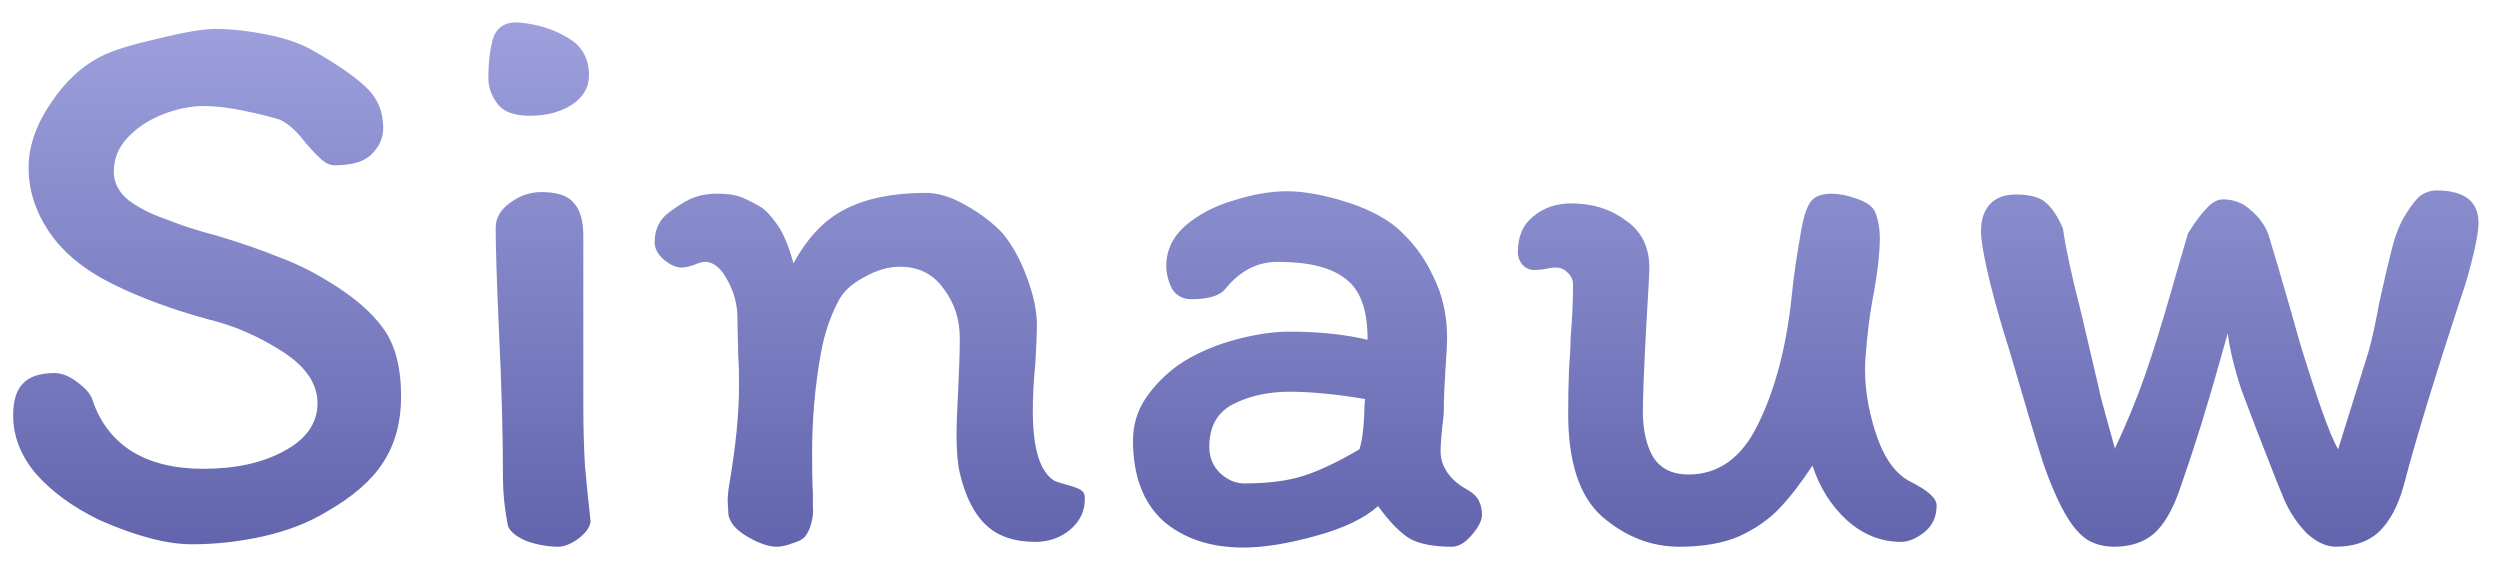
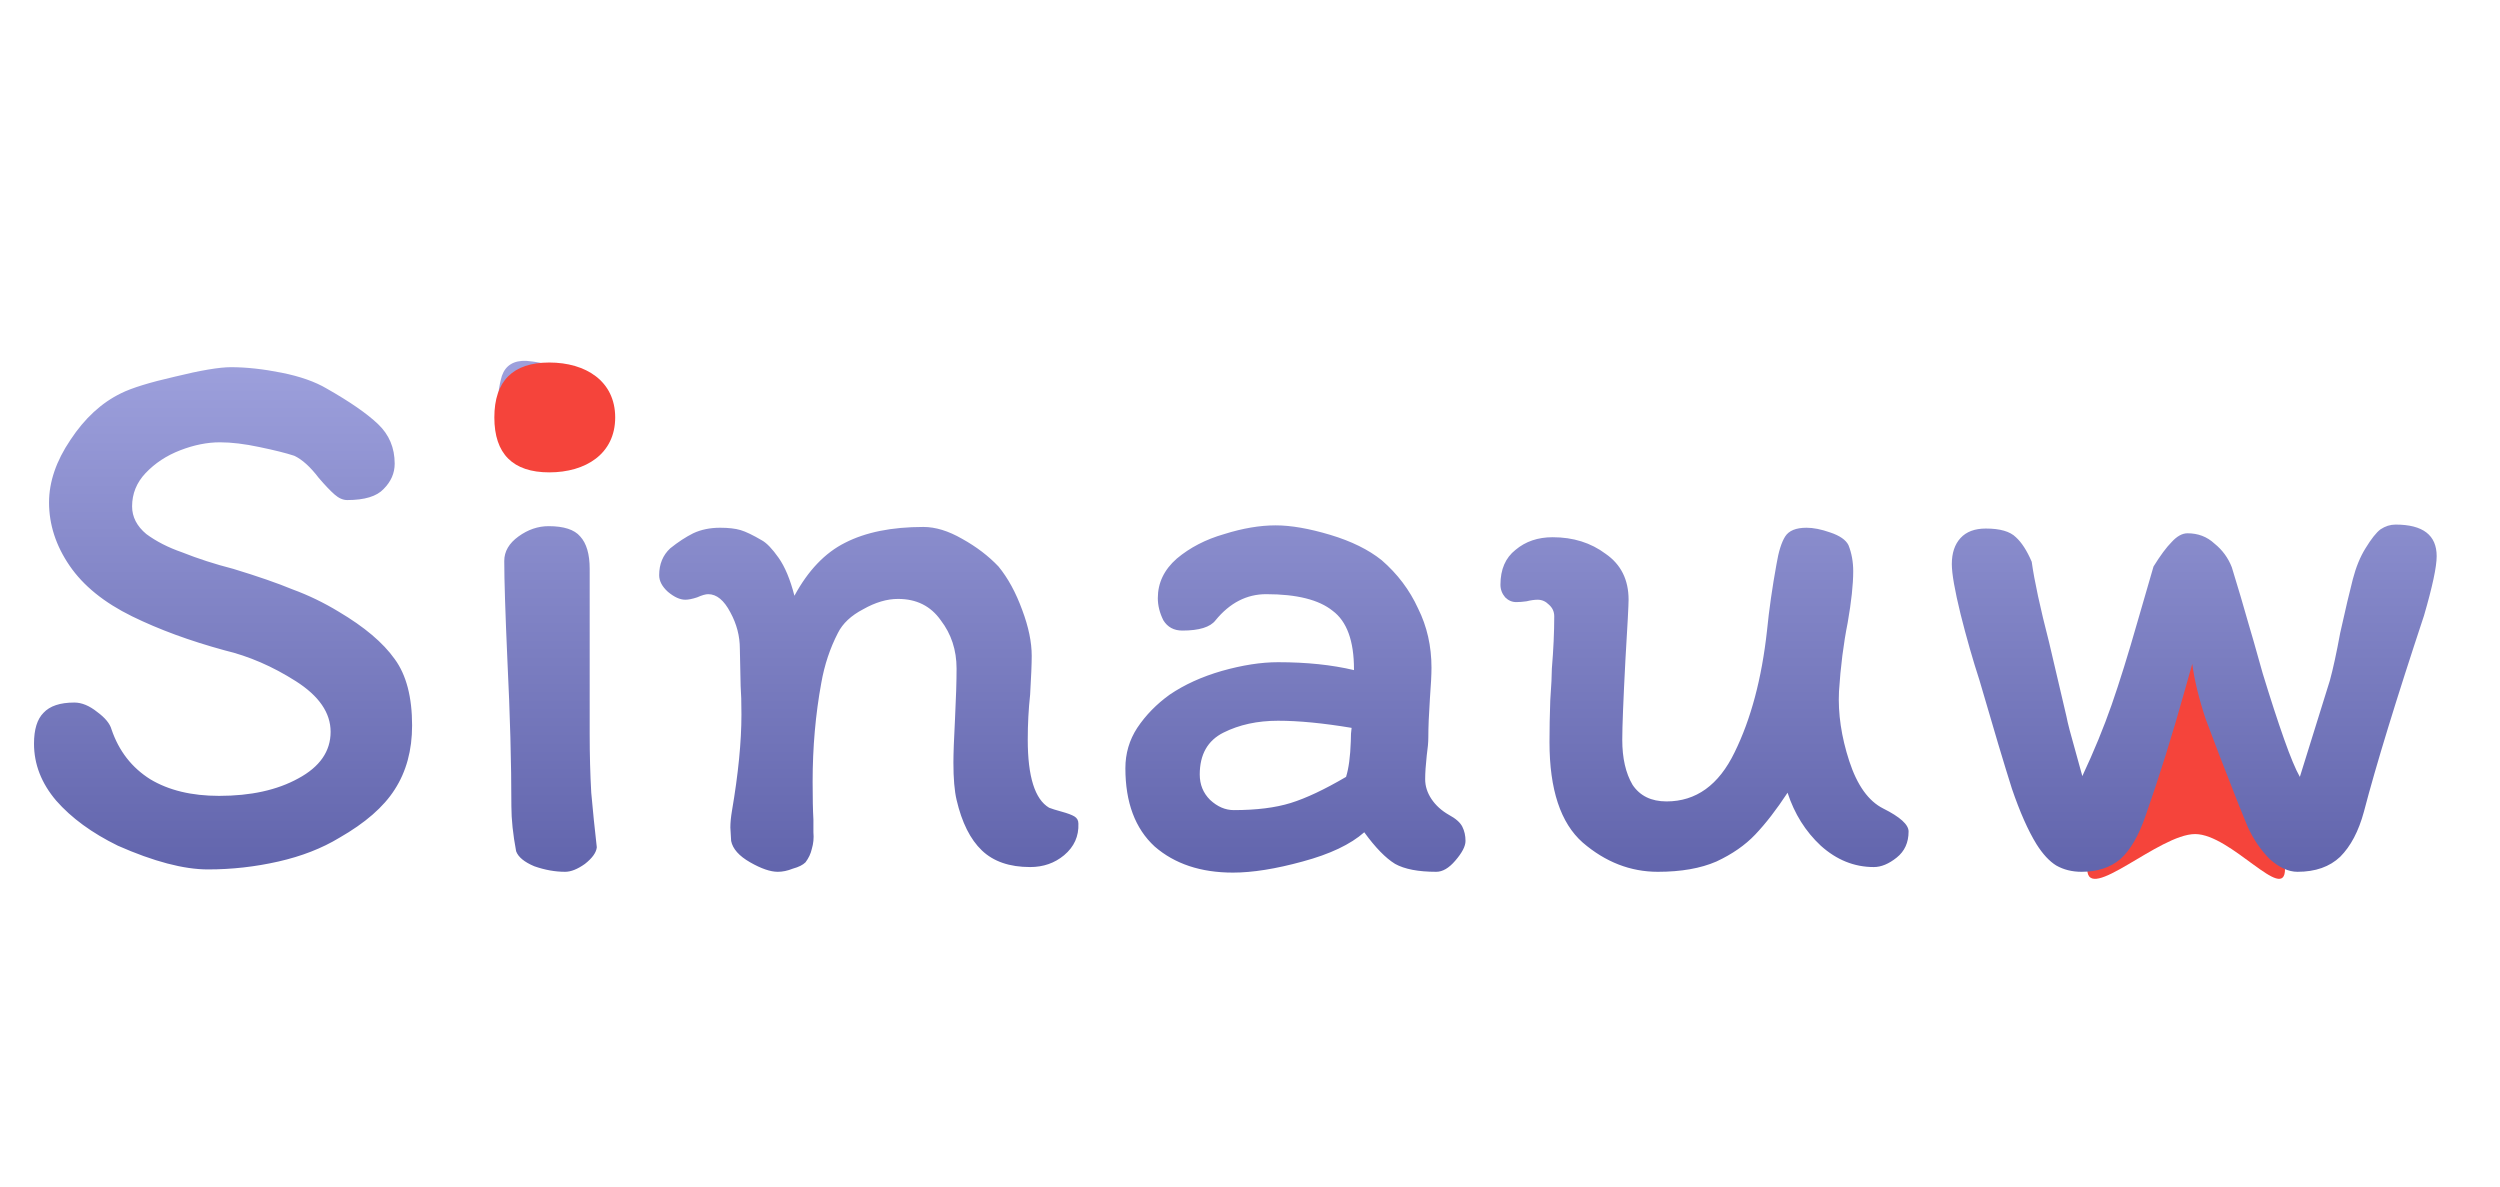
- <svg xmlns="http://www.w3.org/2000/svg" width="115" height="26" viewBox="0 0 115 26" fill="none">
-   <path d="M18.451 18.243C18.451 19.412 18.177 20.42 17.629 21.267C17.107 22.088 16.236 22.847 15.016 23.544C14.195 24.042 13.236 24.415 12.141 24.664C11.046 24.913 9.939 25.037 8.819 25.037C7.674 25.037 6.255 24.664 4.563 23.917C3.343 23.32 2.372 22.611 1.651 21.789C0.954 20.968 0.605 20.072 0.605 19.101C0.605 18.429 0.755 17.944 1.053 17.645C1.352 17.322 1.837 17.16 2.509 17.16C2.858 17.16 3.219 17.309 3.592 17.608C3.965 17.882 4.189 18.156 4.264 18.429C4.612 19.45 5.222 20.234 6.093 20.781C6.964 21.304 8.047 21.565 9.341 21.565C10.835 21.565 12.079 21.292 13.075 20.744C14.095 20.196 14.605 19.462 14.605 18.541C14.605 17.645 14.058 16.849 12.963 16.152C11.868 15.455 10.748 14.97 9.603 14.696C7.96 14.248 6.504 13.713 5.235 13.091C3.916 12.444 2.932 11.647 2.285 10.701C1.638 9.756 1.315 8.76 1.315 7.715C1.315 6.744 1.651 5.761 2.323 4.765C2.995 3.745 3.791 3.011 4.712 2.563C5.21 2.314 6.056 2.052 7.251 1.779C8.47 1.48 9.354 1.331 9.901 1.331C10.623 1.331 11.42 1.418 12.291 1.592C13.162 1.766 13.871 2.015 14.419 2.339C15.514 2.961 16.323 3.521 16.845 4.019C17.368 4.516 17.629 5.139 17.629 5.885C17.629 6.333 17.455 6.732 17.107 7.08C16.783 7.428 16.211 7.603 15.389 7.603C15.19 7.603 14.991 7.516 14.792 7.341C14.593 7.167 14.344 6.906 14.045 6.557C13.647 6.035 13.261 5.686 12.888 5.512C12.515 5.388 11.967 5.251 11.245 5.101C10.548 4.952 9.926 4.877 9.379 4.877C8.781 4.877 8.159 5.002 7.512 5.251C6.865 5.5 6.317 5.86 5.869 6.333C5.446 6.781 5.235 7.304 5.235 7.901C5.235 8.399 5.459 8.835 5.907 9.208C6.38 9.556 6.94 9.843 7.587 10.067C8.333 10.365 9.142 10.627 10.013 10.851C11.158 11.199 12.092 11.523 12.813 11.821C13.56 12.095 14.282 12.444 14.979 12.867C16.198 13.588 17.082 14.335 17.629 15.107C18.177 15.853 18.451 16.899 18.451 18.243ZM23.846 1.032C24.717 1.107 25.476 1.343 26.123 1.741C26.771 2.115 27.094 2.687 27.094 3.459C27.094 4.031 26.82 4.492 26.273 4.84C25.75 5.164 25.116 5.325 24.369 5.325C23.647 5.325 23.149 5.139 22.875 4.765C22.602 4.392 22.465 4.006 22.465 3.608C22.465 2.861 22.54 2.239 22.689 1.741C22.863 1.244 23.249 1.007 23.846 1.032ZM26.833 17.571V18.653C26.833 19.624 26.858 20.545 26.907 21.416C26.982 22.262 27.069 23.121 27.169 23.992C27.144 24.241 26.957 24.502 26.609 24.776C26.26 25.025 25.949 25.149 25.675 25.149C25.203 25.149 24.717 25.062 24.22 24.888C23.747 24.689 23.46 24.452 23.361 24.179C23.212 23.382 23.137 22.673 23.137 22.051C23.137 20.01 23.075 17.72 22.95 15.181C22.851 12.941 22.801 11.373 22.801 10.477C22.801 10.029 23.025 9.644 23.473 9.32C23.921 8.996 24.394 8.835 24.892 8.835C25.613 8.835 26.111 8.996 26.385 9.32C26.683 9.644 26.833 10.154 26.833 10.851V17.571ZM48.518 22.125C48.643 22.175 48.842 22.237 49.116 22.312C49.389 22.387 49.589 22.461 49.713 22.536C49.837 22.611 49.9 22.723 49.9 22.872C49.925 23.469 49.7 23.967 49.228 24.365C48.78 24.739 48.245 24.925 47.622 24.925C46.652 24.925 45.892 24.664 45.345 24.141C44.797 23.619 44.399 22.822 44.15 21.752C44.051 21.329 44.001 20.744 44.001 19.997C44.001 19.574 44.026 18.89 44.076 17.944C44.125 16.948 44.15 16.152 44.15 15.555C44.15 14.684 43.901 13.924 43.404 13.277C42.931 12.605 42.259 12.269 41.388 12.269C40.865 12.269 40.317 12.431 39.745 12.755C39.172 13.053 38.774 13.427 38.55 13.875C38.177 14.596 37.916 15.38 37.766 16.227C37.492 17.72 37.356 19.276 37.356 20.893C37.356 21.665 37.368 22.262 37.393 22.685C37.393 22.785 37.393 22.984 37.393 23.283C37.418 23.556 37.393 23.818 37.318 24.067C37.269 24.291 37.169 24.502 37.02 24.701C36.895 24.826 36.696 24.925 36.422 25C36.173 25.1 35.937 25.149 35.713 25.149C35.364 25.149 34.929 25 34.406 24.701C33.884 24.403 33.585 24.067 33.51 23.693L33.473 23.059C33.473 22.835 33.498 22.573 33.548 22.275C33.846 20.532 33.996 19.014 33.996 17.72C33.996 17.148 33.983 16.7 33.958 16.376L33.921 14.621C33.921 14.024 33.772 13.452 33.473 12.904C33.174 12.332 32.826 12.045 32.428 12.045C32.303 12.045 32.129 12.095 31.905 12.195C31.681 12.269 31.494 12.307 31.345 12.307C31.096 12.307 30.822 12.182 30.524 11.933C30.25 11.684 30.113 11.423 30.113 11.149C30.113 10.627 30.287 10.204 30.636 9.88C31.009 9.581 31.37 9.345 31.718 9.171C32.092 8.996 32.515 8.909 32.988 8.909C33.386 8.909 33.709 8.947 33.958 9.021C34.207 9.096 34.543 9.258 34.966 9.507C35.19 9.631 35.452 9.905 35.75 10.328C36.049 10.751 36.298 11.348 36.497 12.12C37.144 10.925 37.941 10.092 38.886 9.619C39.857 9.121 41.089 8.872 42.582 8.872C43.155 8.872 43.764 9.059 44.412 9.432C45.084 9.805 45.656 10.241 46.129 10.739C46.577 11.286 46.95 11.971 47.249 12.792C47.548 13.588 47.697 14.31 47.697 14.957C47.697 15.331 47.672 15.94 47.622 16.787C47.548 17.459 47.51 18.168 47.51 18.915C47.51 20.657 47.846 21.727 48.518 22.125ZM66.79 25.149C65.944 25.149 65.297 25.025 64.849 24.776C64.401 24.502 63.916 24.004 63.393 23.283C62.746 23.855 61.775 24.316 60.481 24.664C59.212 25.012 58.117 25.187 57.196 25.187C55.677 25.187 54.445 24.776 53.5 23.955C52.579 23.108 52.118 21.876 52.118 20.259C52.118 19.562 52.305 18.927 52.678 18.355C53.077 17.757 53.587 17.235 54.209 16.787C54.906 16.314 55.727 15.94 56.673 15.667C57.644 15.393 58.527 15.256 59.324 15.256C60.668 15.256 61.862 15.38 62.908 15.629V15.592C62.908 14.248 62.572 13.327 61.9 12.829C61.253 12.307 60.207 12.045 58.764 12.045C57.843 12.045 57.046 12.456 56.374 13.277C56.125 13.601 55.603 13.763 54.806 13.763C54.408 13.763 54.109 13.601 53.91 13.277C53.736 12.929 53.649 12.58 53.649 12.232C53.649 11.51 53.948 10.888 54.545 10.365C55.167 9.843 55.914 9.457 56.785 9.208C57.656 8.934 58.465 8.797 59.212 8.797C59.933 8.797 60.792 8.947 61.788 9.245C62.783 9.544 63.592 9.942 64.214 10.44C64.961 11.087 65.534 11.846 65.932 12.717C66.355 13.564 66.566 14.497 66.566 15.517C66.566 15.841 66.541 16.326 66.492 16.973C66.442 17.72 66.417 18.33 66.417 18.803C66.417 19.027 66.392 19.313 66.342 19.661C66.293 20.109 66.268 20.483 66.268 20.781C66.268 21.105 66.367 21.416 66.566 21.715C66.766 22.013 67.039 22.262 67.388 22.461C67.711 22.636 67.923 22.822 68.022 23.021C68.122 23.22 68.172 23.444 68.172 23.693C68.172 23.942 68.01 24.253 67.686 24.627C67.388 24.975 67.089 25.149 66.79 25.149ZM59.324 18.019C58.353 18.019 57.494 18.205 56.748 18.579C56.001 18.952 55.628 19.612 55.628 20.557C55.628 21.03 55.789 21.428 56.113 21.752C56.461 22.076 56.835 22.237 57.233 22.237C58.303 22.237 59.199 22.125 59.921 21.901C60.643 21.677 61.514 21.267 62.534 20.669C62.659 20.271 62.733 19.711 62.758 18.989C62.758 18.716 62.771 18.504 62.796 18.355C61.452 18.131 60.294 18.019 59.324 18.019ZM70.568 12.419C70.369 12.419 70.195 12.344 70.045 12.195C69.896 12.02 69.821 11.821 69.821 11.597C69.821 10.876 70.058 10.328 70.531 9.955C71.004 9.556 71.588 9.357 72.285 9.357C73.256 9.357 74.09 9.619 74.787 10.141C75.508 10.639 75.869 11.361 75.869 12.307C75.869 12.556 75.82 13.501 75.72 15.144C75.621 17.036 75.571 18.292 75.571 18.915C75.571 19.786 75.733 20.495 76.056 21.043C76.404 21.565 76.94 21.827 77.661 21.827C79.055 21.827 80.125 21.055 80.872 19.512C81.644 17.944 82.154 16.028 82.403 13.763C82.502 12.767 82.652 11.722 82.851 10.627C82.95 10.029 83.087 9.594 83.261 9.32C83.436 9.046 83.772 8.909 84.269 8.909C84.593 8.909 84.966 8.984 85.389 9.133C85.837 9.283 86.124 9.482 86.248 9.731C86.397 10.104 86.472 10.515 86.472 10.963C86.472 11.585 86.385 12.394 86.211 13.389C86.012 14.385 85.875 15.468 85.8 16.637C85.75 17.683 85.912 18.778 86.285 19.923C86.659 21.068 87.194 21.814 87.891 22.163C88.687 22.561 89.085 22.922 89.085 23.245C89.085 23.768 88.899 24.179 88.525 24.477C88.152 24.776 87.791 24.925 87.443 24.925C86.522 24.925 85.688 24.589 84.941 23.917C84.22 23.245 83.697 22.412 83.373 21.416C82.851 22.212 82.341 22.872 81.843 23.395C81.37 23.892 80.76 24.316 80.013 24.664C79.267 24.988 78.346 25.149 77.251 25.149C75.957 25.149 74.774 24.689 73.704 23.768C72.659 22.847 72.136 21.267 72.136 19.027C72.136 18.404 72.148 17.745 72.173 17.048C72.223 16.351 72.248 15.853 72.248 15.555C72.323 14.659 72.36 13.837 72.36 13.091C72.36 12.867 72.273 12.68 72.099 12.531C71.949 12.381 71.775 12.307 71.576 12.307C71.427 12.307 71.252 12.332 71.053 12.381C70.879 12.406 70.717 12.419 70.568 12.419ZM108.971 16.115C109.121 15.567 109.283 14.82 109.457 13.875C109.706 12.755 109.905 11.908 110.054 11.336C110.203 10.764 110.403 10.278 110.651 9.88C110.925 9.432 111.162 9.133 111.361 8.984C111.585 8.835 111.821 8.76 112.07 8.76C113.364 8.76 114.011 9.258 114.011 10.253C114.011 10.751 113.812 11.684 113.414 13.053C112.095 17.036 111.149 20.122 110.577 22.312C110.328 23.233 109.955 23.942 109.457 24.44C108.959 24.913 108.287 25.149 107.441 25.149C107.018 25.149 106.582 24.95 106.134 24.552C105.711 24.129 105.363 23.619 105.089 23.021L104.678 22.013C103.981 20.246 103.459 18.89 103.11 17.944C102.787 16.973 102.575 16.102 102.475 15.331L102.139 16.525C101.542 18.666 100.92 20.657 100.273 22.499C99.949 23.444 99.551 24.129 99.078 24.552C98.605 24.95 97.996 25.149 97.249 25.149C96.801 25.149 96.403 25.05 96.054 24.851C95.731 24.652 95.419 24.316 95.121 23.843C94.723 23.196 94.337 22.324 93.963 21.229C93.615 20.134 93.105 18.429 92.433 16.115C92.109 15.119 91.811 14.074 91.537 12.979C91.263 11.859 91.126 11.075 91.126 10.627C91.126 10.104 91.263 9.693 91.537 9.395C91.811 9.096 92.209 8.947 92.731 8.947C93.403 8.947 93.876 9.084 94.15 9.357C94.424 9.606 94.673 9.992 94.897 10.515C95.021 11.411 95.295 12.68 95.718 14.323L96.54 17.832C96.589 18.106 96.739 18.678 96.987 19.549L97.286 20.632C97.834 19.462 98.294 18.342 98.668 17.272C99.041 16.202 99.451 14.883 99.9 13.315C99.924 13.215 100.173 12.356 100.646 10.739C100.97 10.216 101.256 9.83 101.505 9.581C101.754 9.308 102.003 9.171 102.251 9.171C102.749 9.171 103.172 9.332 103.521 9.656C103.894 9.955 104.168 10.328 104.342 10.776C104.641 11.747 104.902 12.63 105.126 13.427C105.226 13.75 105.45 14.534 105.798 15.779C106.171 16.998 106.507 18.031 106.806 18.877C107.105 19.724 107.354 20.321 107.553 20.669L108.971 16.115Z" fill="url(#paint0_linear_101_274)" />
+ <svg xmlns="http://www.w3.org/2000/svg" width="118" height="56" viewBox="0 0 118 56" fill="none">
+   <path d="M107.852 41.019C107.852 42.671 105.306 39.368 103.609 39.368C101.912 39.368 98.519 42.671 98.519 41.019C101.912 37.717 101.948 31.111 103.27 31.111C104.592 31.111 105.306 37.717 107.852 41.019Z" fill="#F5443B" />
+   <path d="M19.451 34.243C19.451 35.412 19.177 36.42 18.629 37.267C18.107 38.088 17.236 38.847 16.016 39.544C15.195 40.042 14.236 40.415 13.141 40.664C12.046 40.913 10.939 41.037 9.819 41.037C8.674 41.037 7.255 40.664 5.563 39.917C4.343 39.32 3.372 38.611 2.651 37.789C1.954 36.968 1.605 36.072 1.605 35.101C1.605 34.429 1.755 33.944 2.053 33.645C2.352 33.322 2.837 33.16 3.509 33.16C3.858 33.16 4.219 33.309 4.592 33.608C4.965 33.882 5.189 34.156 5.264 34.429C5.612 35.45 6.222 36.234 7.093 36.781C7.964 37.304 9.047 37.565 10.341 37.565C11.835 37.565 13.079 37.292 14.075 36.744C15.095 36.196 15.605 35.462 15.605 34.541C15.605 33.645 15.058 32.849 13.963 32.152C12.868 31.455 11.748 30.97 10.603 30.696C8.96 30.248 7.504 29.713 6.235 29.091C4.916 28.444 3.932 27.647 3.285 26.701C2.638 25.756 2.315 24.76 2.315 23.715C2.315 22.744 2.651 21.761 3.323 20.765C3.995 19.745 4.791 19.011 5.712 18.563C6.21 18.314 7.056 18.052 8.251 17.779C9.47 17.48 10.354 17.331 10.901 17.331C11.623 17.331 12.42 17.418 13.291 17.592C14.162 17.766 14.871 18.015 15.419 18.339C16.514 18.961 17.323 19.521 17.845 20.019C18.368 20.516 18.629 21.139 18.629 21.885C18.629 22.333 18.455 22.732 18.107 23.08C17.783 23.428 17.211 23.603 16.389 23.603C16.19 23.603 15.991 23.516 15.792 23.341C15.593 23.167 15.344 22.906 15.045 22.557C14.647 22.035 14.261 21.686 13.888 21.512C13.515 21.388 12.967 21.251 12.245 21.101C11.548 20.952 10.926 20.877 10.379 20.877C9.781 20.877 9.159 21.002 8.512 21.251C7.865 21.5 7.317 21.86 6.869 22.333C6.446 22.781 6.235 23.304 6.235 23.901C6.235 24.399 6.459 24.835 6.907 25.208C7.38 25.556 7.94 25.843 8.587 26.067C9.333 26.365 10.142 26.627 11.013 26.851C12.158 27.199 13.092 27.523 13.813 27.821C14.56 28.095 15.282 28.444 15.979 28.867C17.198 29.588 18.082 30.335 18.629 31.107C19.177 31.853 19.451 32.899 19.451 34.243ZM24.846 17.032C25.717 17.107 26.476 17.343 27.123 17.741C27.771 18.115 28.094 18.687 28.094 19.459C28.094 20.031 27.82 20.492 27.273 20.84C26.75 21.164 26.116 21.325 25.369 21.325C24.647 21.325 24.149 21.139 23.875 20.765C23.602 20.392 23.465 20.006 23.465 19.608C23.465 18.861 23.54 18.239 23.689 17.741C23.863 17.244 24.249 17.007 24.846 17.032ZM27.833 33.571V34.653C27.833 35.624 27.858 36.545 27.907 37.416C27.982 38.262 28.069 39.121 28.169 39.992C28.144 40.241 27.957 40.502 27.609 40.776C27.26 41.025 26.949 41.149 26.675 41.149C26.203 41.149 25.717 41.062 25.22 40.888C24.747 40.689 24.46 40.452 24.361 40.179C24.212 39.382 24.137 38.673 24.137 38.051C24.137 36.01 24.075 33.72 23.95 31.181C23.851 28.941 23.801 27.373 23.801 26.477C23.801 26.029 24.025 25.644 24.473 25.32C24.921 24.996 25.394 24.835 25.892 24.835C26.613 24.835 27.111 24.996 27.385 25.32C27.683 25.644 27.833 26.154 27.833 26.851V33.571ZM49.518 38.125C49.643 38.175 49.842 38.237 50.116 38.312C50.389 38.387 50.589 38.461 50.713 38.536C50.837 38.611 50.9 38.723 50.9 38.872C50.925 39.469 50.7 39.967 50.228 40.365C49.78 40.739 49.245 40.925 48.622 40.925C47.652 40.925 46.892 40.664 46.345 40.141C45.797 39.619 45.399 38.822 45.15 37.752C45.051 37.329 45.001 36.744 45.001 35.997C45.001 35.574 45.026 34.89 45.076 33.944C45.125 32.948 45.15 32.152 45.15 31.555C45.15 30.684 44.901 29.924 44.404 29.277C43.931 28.605 43.259 28.269 42.388 28.269C41.865 28.269 41.317 28.431 40.745 28.755C40.172 29.053 39.774 29.427 39.55 29.875C39.177 30.596 38.916 31.38 38.766 32.227C38.492 33.72 38.356 35.276 38.356 36.893C38.356 37.665 38.368 38.262 38.393 38.685C38.393 38.785 38.393 38.984 38.393 39.283C38.418 39.556 38.393 39.818 38.318 40.067C38.269 40.291 38.169 40.502 38.02 40.701C37.895 40.826 37.696 40.925 37.422 41C37.173 41.1 36.937 41.149 36.713 41.149C36.364 41.149 35.929 41 35.406 40.701C34.884 40.403 34.585 40.067 34.51 39.693L34.473 39.059C34.473 38.835 34.498 38.573 34.548 38.275C34.846 36.532 34.996 35.014 34.996 33.72C34.996 33.148 34.983 32.7 34.958 32.376L34.921 30.621C34.921 30.024 34.772 29.452 34.473 28.904C34.174 28.332 33.826 28.045 33.428 28.045C33.303 28.045 33.129 28.095 32.905 28.195C32.681 28.269 32.494 28.307 32.345 28.307C32.096 28.307 31.822 28.182 31.524 27.933C31.25 27.684 31.113 27.423 31.113 27.149C31.113 26.627 31.287 26.204 31.636 25.88C32.009 25.581 32.37 25.345 32.718 25.171C33.092 24.996 33.515 24.909 33.988 24.909C34.386 24.909 34.709 24.947 34.958 25.021C35.207 25.096 35.543 25.258 35.966 25.507C36.19 25.631 36.452 25.905 36.75 26.328C37.049 26.751 37.298 27.348 37.497 28.12C38.144 26.925 38.941 26.092 39.886 25.619C40.857 25.121 42.089 24.872 43.582 24.872C44.155 24.872 44.764 25.059 45.412 25.432C46.084 25.805 46.656 26.241 47.129 26.739C47.577 27.286 47.95 27.971 48.249 28.792C48.548 29.588 48.697 30.31 48.697 30.957C48.697 31.331 48.672 31.94 48.622 32.787C48.548 33.459 48.51 34.168 48.51 34.915C48.51 36.657 48.846 37.727 49.518 38.125ZM67.79 41.149C66.944 41.149 66.297 41.025 65.849 40.776C65.401 40.502 64.916 40.004 64.393 39.283C63.746 39.855 62.775 40.316 61.481 40.664C60.212 41.012 59.117 41.187 58.196 41.187C56.677 41.187 55.445 40.776 54.5 39.955C53.579 39.108 53.118 37.876 53.118 36.259C53.118 35.562 53.305 34.927 53.678 34.355C54.077 33.757 54.587 33.235 55.209 32.787C55.906 32.314 56.727 31.94 57.673 31.667C58.644 31.393 59.527 31.256 60.324 31.256C61.668 31.256 62.862 31.38 63.908 31.629V31.592C63.908 30.248 63.572 29.327 62.9 28.829C62.253 28.307 61.207 28.045 59.764 28.045C58.843 28.045 58.046 28.456 57.374 29.277C57.125 29.601 56.603 29.763 55.806 29.763C55.408 29.763 55.109 29.601 54.91 29.277C54.736 28.929 54.649 28.58 54.649 28.232C54.649 27.51 54.948 26.888 55.545 26.365C56.167 25.843 56.914 25.457 57.785 25.208C58.656 24.934 59.465 24.797 60.212 24.797C60.933 24.797 61.792 24.947 62.788 25.245C63.783 25.544 64.592 25.942 65.214 26.44C65.961 27.087 66.534 27.846 66.932 28.717C67.355 29.564 67.566 30.497 67.566 31.517C67.566 31.841 67.541 32.326 67.492 32.973C67.442 33.72 67.417 34.33 67.417 34.803C67.417 35.027 67.392 35.313 67.342 35.661C67.293 36.109 67.268 36.483 67.268 36.781C67.268 37.105 67.367 37.416 67.566 37.715C67.766 38.013 68.039 38.262 68.388 38.461C68.711 38.636 68.923 38.822 69.022 39.021C69.122 39.22 69.172 39.444 69.172 39.693C69.172 39.942 69.01 40.253 68.686 40.627C68.388 40.975 68.089 41.149 67.79 41.149ZM60.324 34.019C59.353 34.019 58.494 34.205 57.748 34.579C57.001 34.952 56.628 35.612 56.628 36.557C56.628 37.03 56.789 37.428 57.113 37.752C57.461 38.076 57.835 38.237 58.233 38.237C59.303 38.237 60.199 38.125 60.921 37.901C61.643 37.677 62.514 37.267 63.534 36.669C63.659 36.271 63.733 35.711 63.758 34.989C63.758 34.716 63.771 34.504 63.796 34.355C62.452 34.131 61.294 34.019 60.324 34.019ZM71.568 28.419C71.369 28.419 71.195 28.344 71.045 28.195C70.896 28.02 70.821 27.821 70.821 27.597C70.821 26.876 71.058 26.328 71.531 25.955C72.004 25.556 72.588 25.357 73.285 25.357C74.256 25.357 75.09 25.619 75.787 26.141C76.508 26.639 76.869 27.361 76.869 28.307C76.869 28.556 76.82 29.501 76.72 31.144C76.621 33.036 76.571 34.292 76.571 34.915C76.571 35.786 76.733 36.495 77.056 37.043C77.404 37.565 77.94 37.827 78.661 37.827C80.055 37.827 81.125 37.055 81.872 35.512C82.644 33.944 83.154 32.028 83.403 29.763C83.502 28.767 83.652 27.722 83.851 26.627C83.95 26.029 84.087 25.594 84.261 25.32C84.436 25.046 84.772 24.909 85.269 24.909C85.593 24.909 85.966 24.984 86.389 25.133C86.837 25.283 87.124 25.482 87.248 25.731C87.397 26.104 87.472 26.515 87.472 26.963C87.472 27.585 87.385 28.394 87.211 29.389C87.012 30.385 86.875 31.468 86.8 32.637C86.75 33.683 86.912 34.778 87.285 35.923C87.659 37.068 88.194 37.814 88.891 38.163C89.687 38.561 90.085 38.922 90.085 39.245C90.085 39.768 89.899 40.179 89.525 40.477C89.152 40.776 88.791 40.925 88.443 40.925C87.522 40.925 86.688 40.589 85.941 39.917C85.22 39.245 84.697 38.412 84.373 37.416C83.851 38.212 83.341 38.872 82.843 39.395C82.37 39.892 81.76 40.316 81.013 40.664C80.267 40.988 79.346 41.149 78.251 41.149C76.957 41.149 75.774 40.689 74.704 39.768C73.659 38.847 73.136 37.267 73.136 35.027C73.136 34.404 73.148 33.745 73.173 33.048C73.223 32.351 73.248 31.853 73.248 31.555C73.323 30.659 73.36 29.837 73.36 29.091C73.36 28.867 73.273 28.68 73.099 28.531C72.949 28.381 72.775 28.307 72.576 28.307C72.427 28.307 72.252 28.332 72.053 28.381C71.879 28.406 71.717 28.419 71.568 28.419ZM109.971 32.115C110.121 31.567 110.283 30.82 110.457 29.875C110.706 28.755 110.905 27.908 111.054 27.336C111.203 26.764 111.403 26.278 111.651 25.88C111.925 25.432 112.162 25.133 112.361 24.984C112.585 24.835 112.821 24.76 113.07 24.76C114.364 24.76 115.011 25.258 115.011 26.253C115.011 26.751 114.812 27.684 114.414 29.053C113.095 33.036 112.149 36.122 111.577 38.312C111.328 39.233 110.955 39.942 110.457 40.44C109.959 40.913 109.287 41.149 108.441 41.149C108.018 41.149 107.582 40.95 107.134 40.552C106.711 40.129 106.363 39.619 106.089 39.021L105.678 38.013C104.981 36.246 104.459 34.89 104.11 33.944C103.787 32.973 103.575 32.102 103.475 31.331L103.139 32.525C102.542 34.666 101.92 36.657 101.273 38.499C100.949 39.444 100.551 40.129 100.078 40.552C99.605 40.95 98.996 41.149 98.249 41.149C97.801 41.149 97.403 41.05 97.054 40.851C96.731 40.652 96.419 40.316 96.121 39.843C95.723 39.196 95.337 38.324 94.963 37.229C94.615 36.134 94.105 34.429 93.433 32.115C93.109 31.119 92.811 30.074 92.537 28.979C92.263 27.859 92.126 27.075 92.126 26.627C92.126 26.104 92.263 25.693 92.537 25.395C92.811 25.096 93.209 24.947 93.731 24.947C94.403 24.947 94.876 25.084 95.15 25.357C95.424 25.606 95.673 25.992 95.897 26.515C96.021 27.411 96.295 28.68 96.718 30.323L97.54 33.832C97.589 34.106 97.739 34.678 97.987 35.549L98.286 36.632C98.834 35.462 99.294 34.342 99.668 33.272C100.041 32.202 100.451 30.883 100.899 29.315C100.924 29.215 101.173 28.356 101.646 26.739C101.97 26.216 102.256 25.83 102.505 25.581C102.754 25.308 103.003 25.171 103.251 25.171C103.749 25.171 104.172 25.332 104.521 25.656C104.894 25.955 105.168 26.328 105.342 26.776C105.641 27.747 105.902 28.63 106.126 29.427C106.226 29.75 106.45 30.534 106.798 31.779C107.171 32.998 107.507 34.031 107.806 34.877C108.105 35.724 108.354 36.321 108.553 36.669L109.971 32.115Z" fill="url(#paint0_linear_101_272)" />
+   <path d="M29.037 19.704C29.037 21.422 27.644 22.296 25.926 22.296C24.208 22.296 23.333 21.422 23.333 19.704C23.333 17.985 24.208 17.111 25.926 17.111C27.644 17.111 29.037 17.985 29.037 19.704Z" fill="#F5443B" />
  <defs>
-     <linearGradient id="paint0_linear_101_274" x1="57.593" y1="-16" x2="57.593" y2="40" gradientUnits="userSpaceOnUse">
+     <linearGradient id="paint0_linear_101_272" x1="58.593" y1="0" x2="58.593" y2="56" gradientUnits="userSpaceOnUse">
      <stop stop-color="#C7CAFE" />
      <stop offset="1" stop-color="#3D408F" />
    </linearGradient>
  </defs>
</svg>
